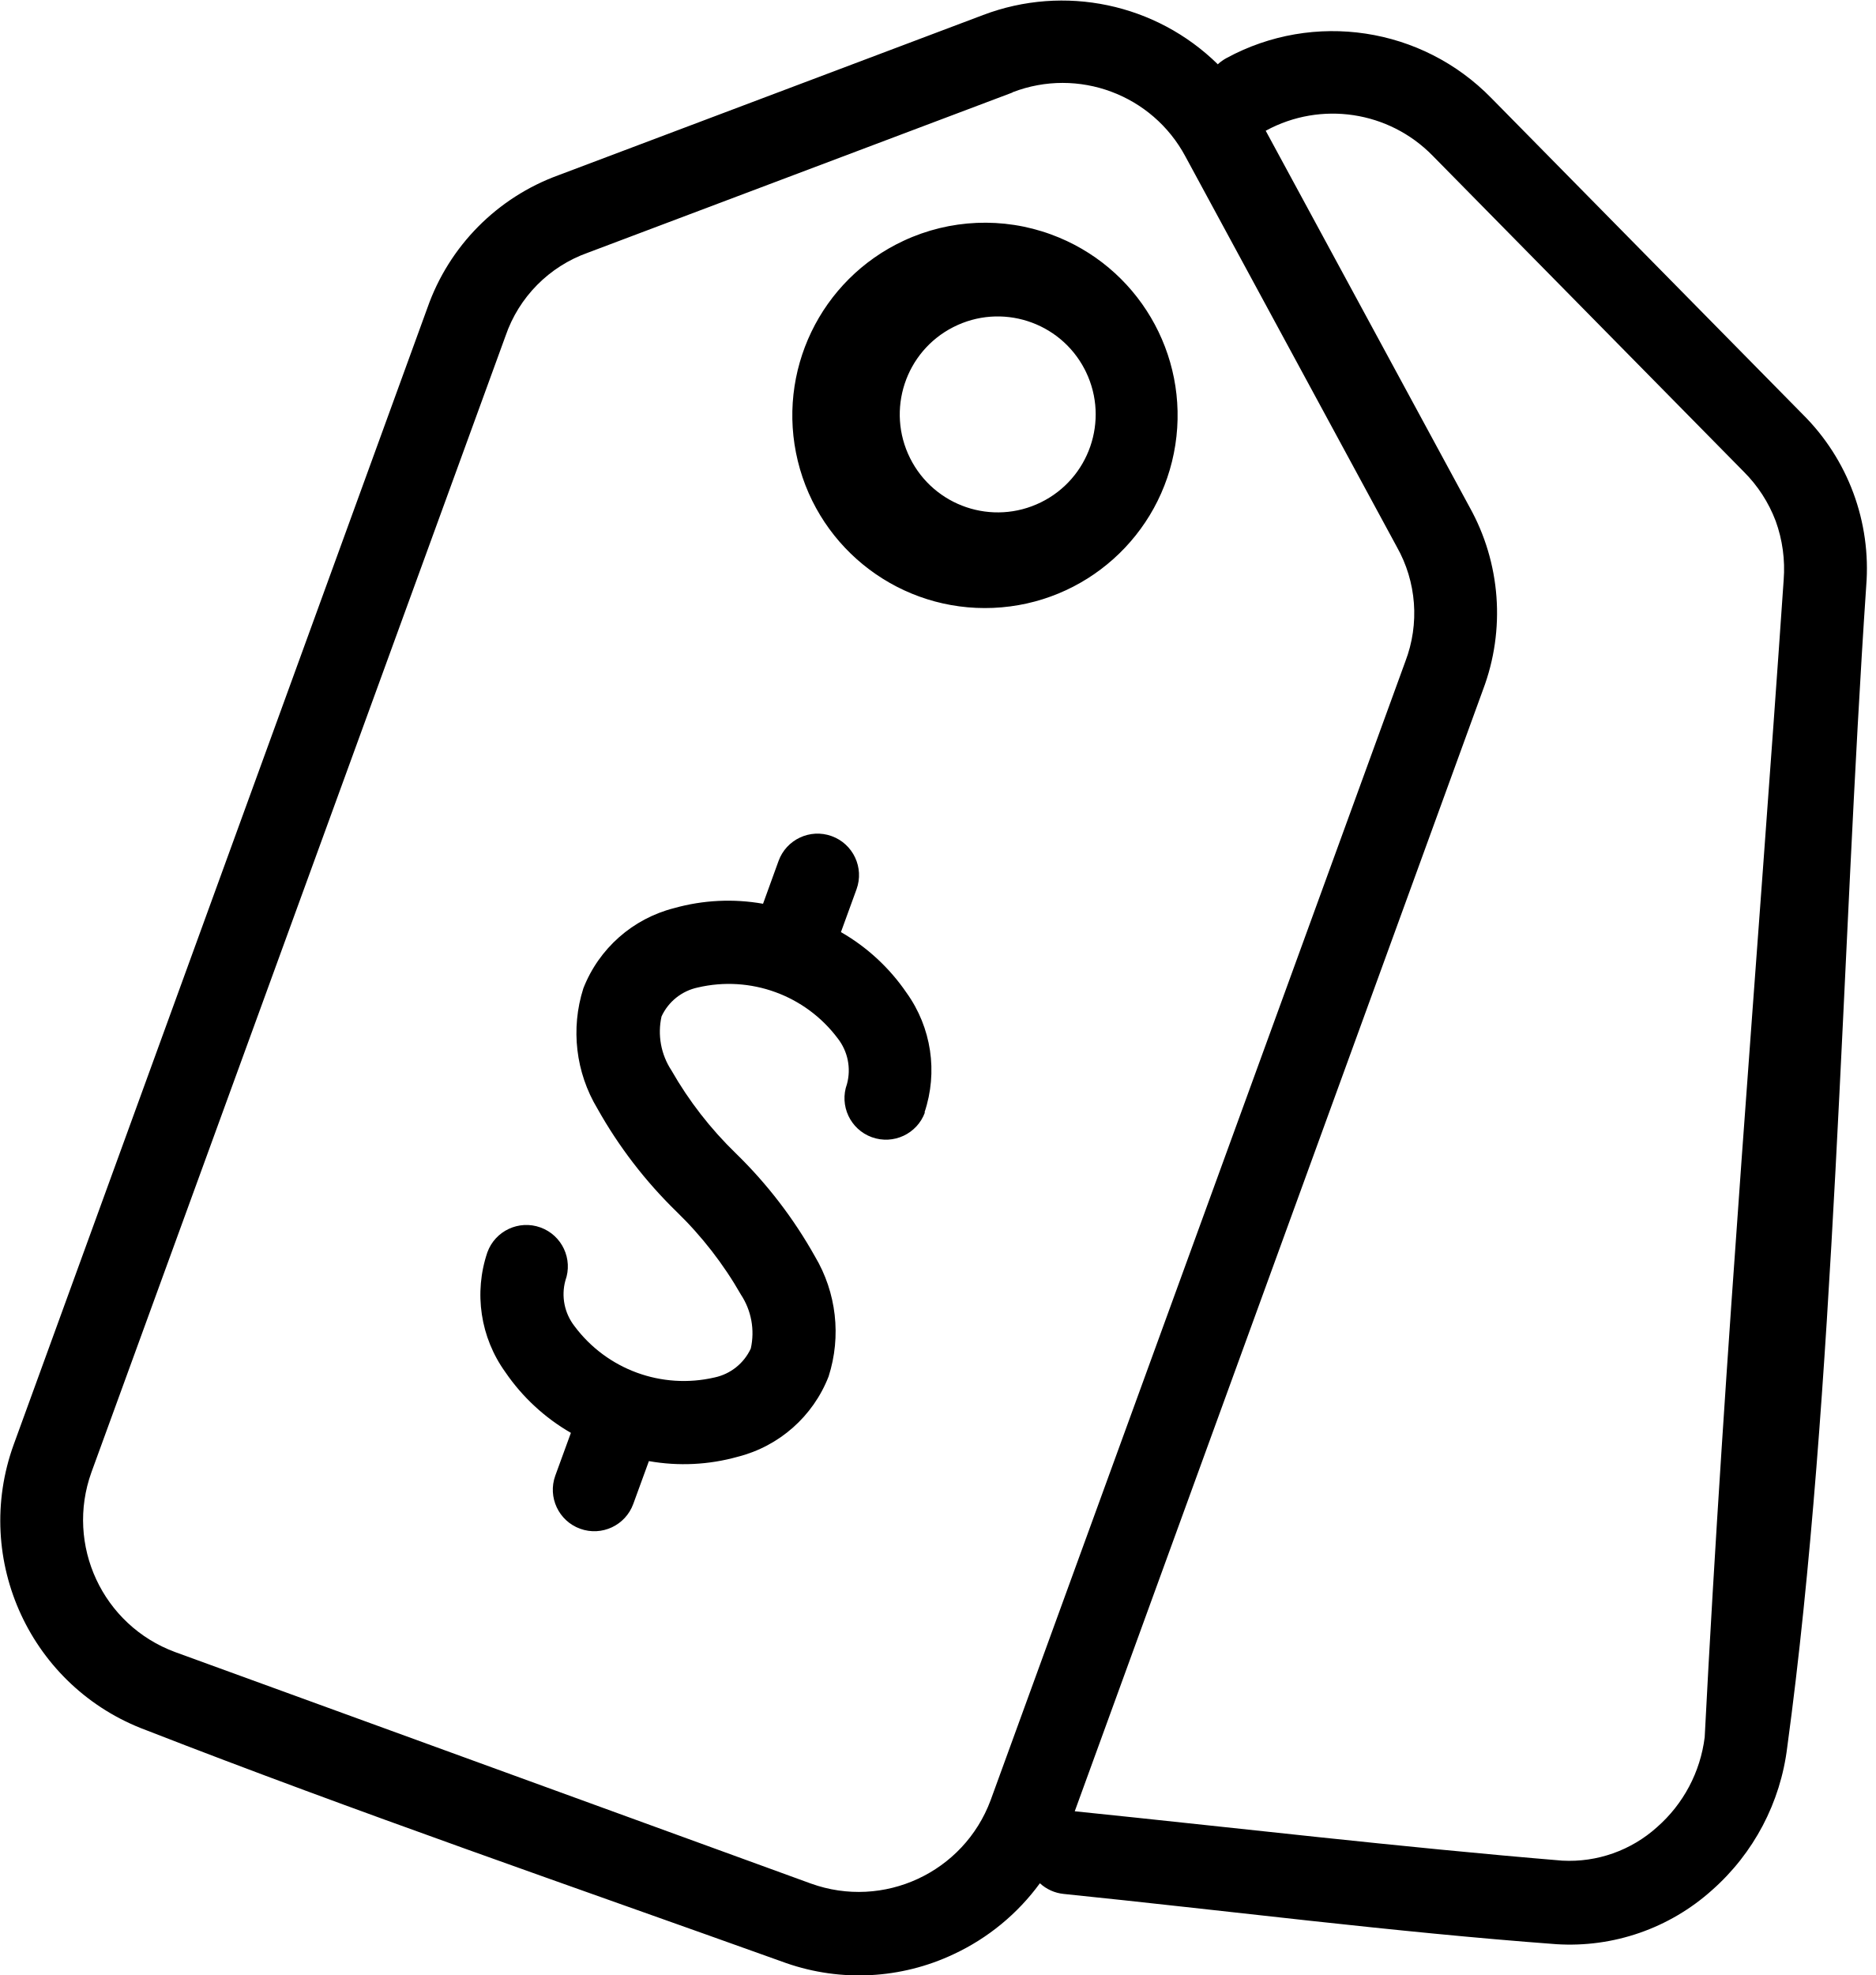
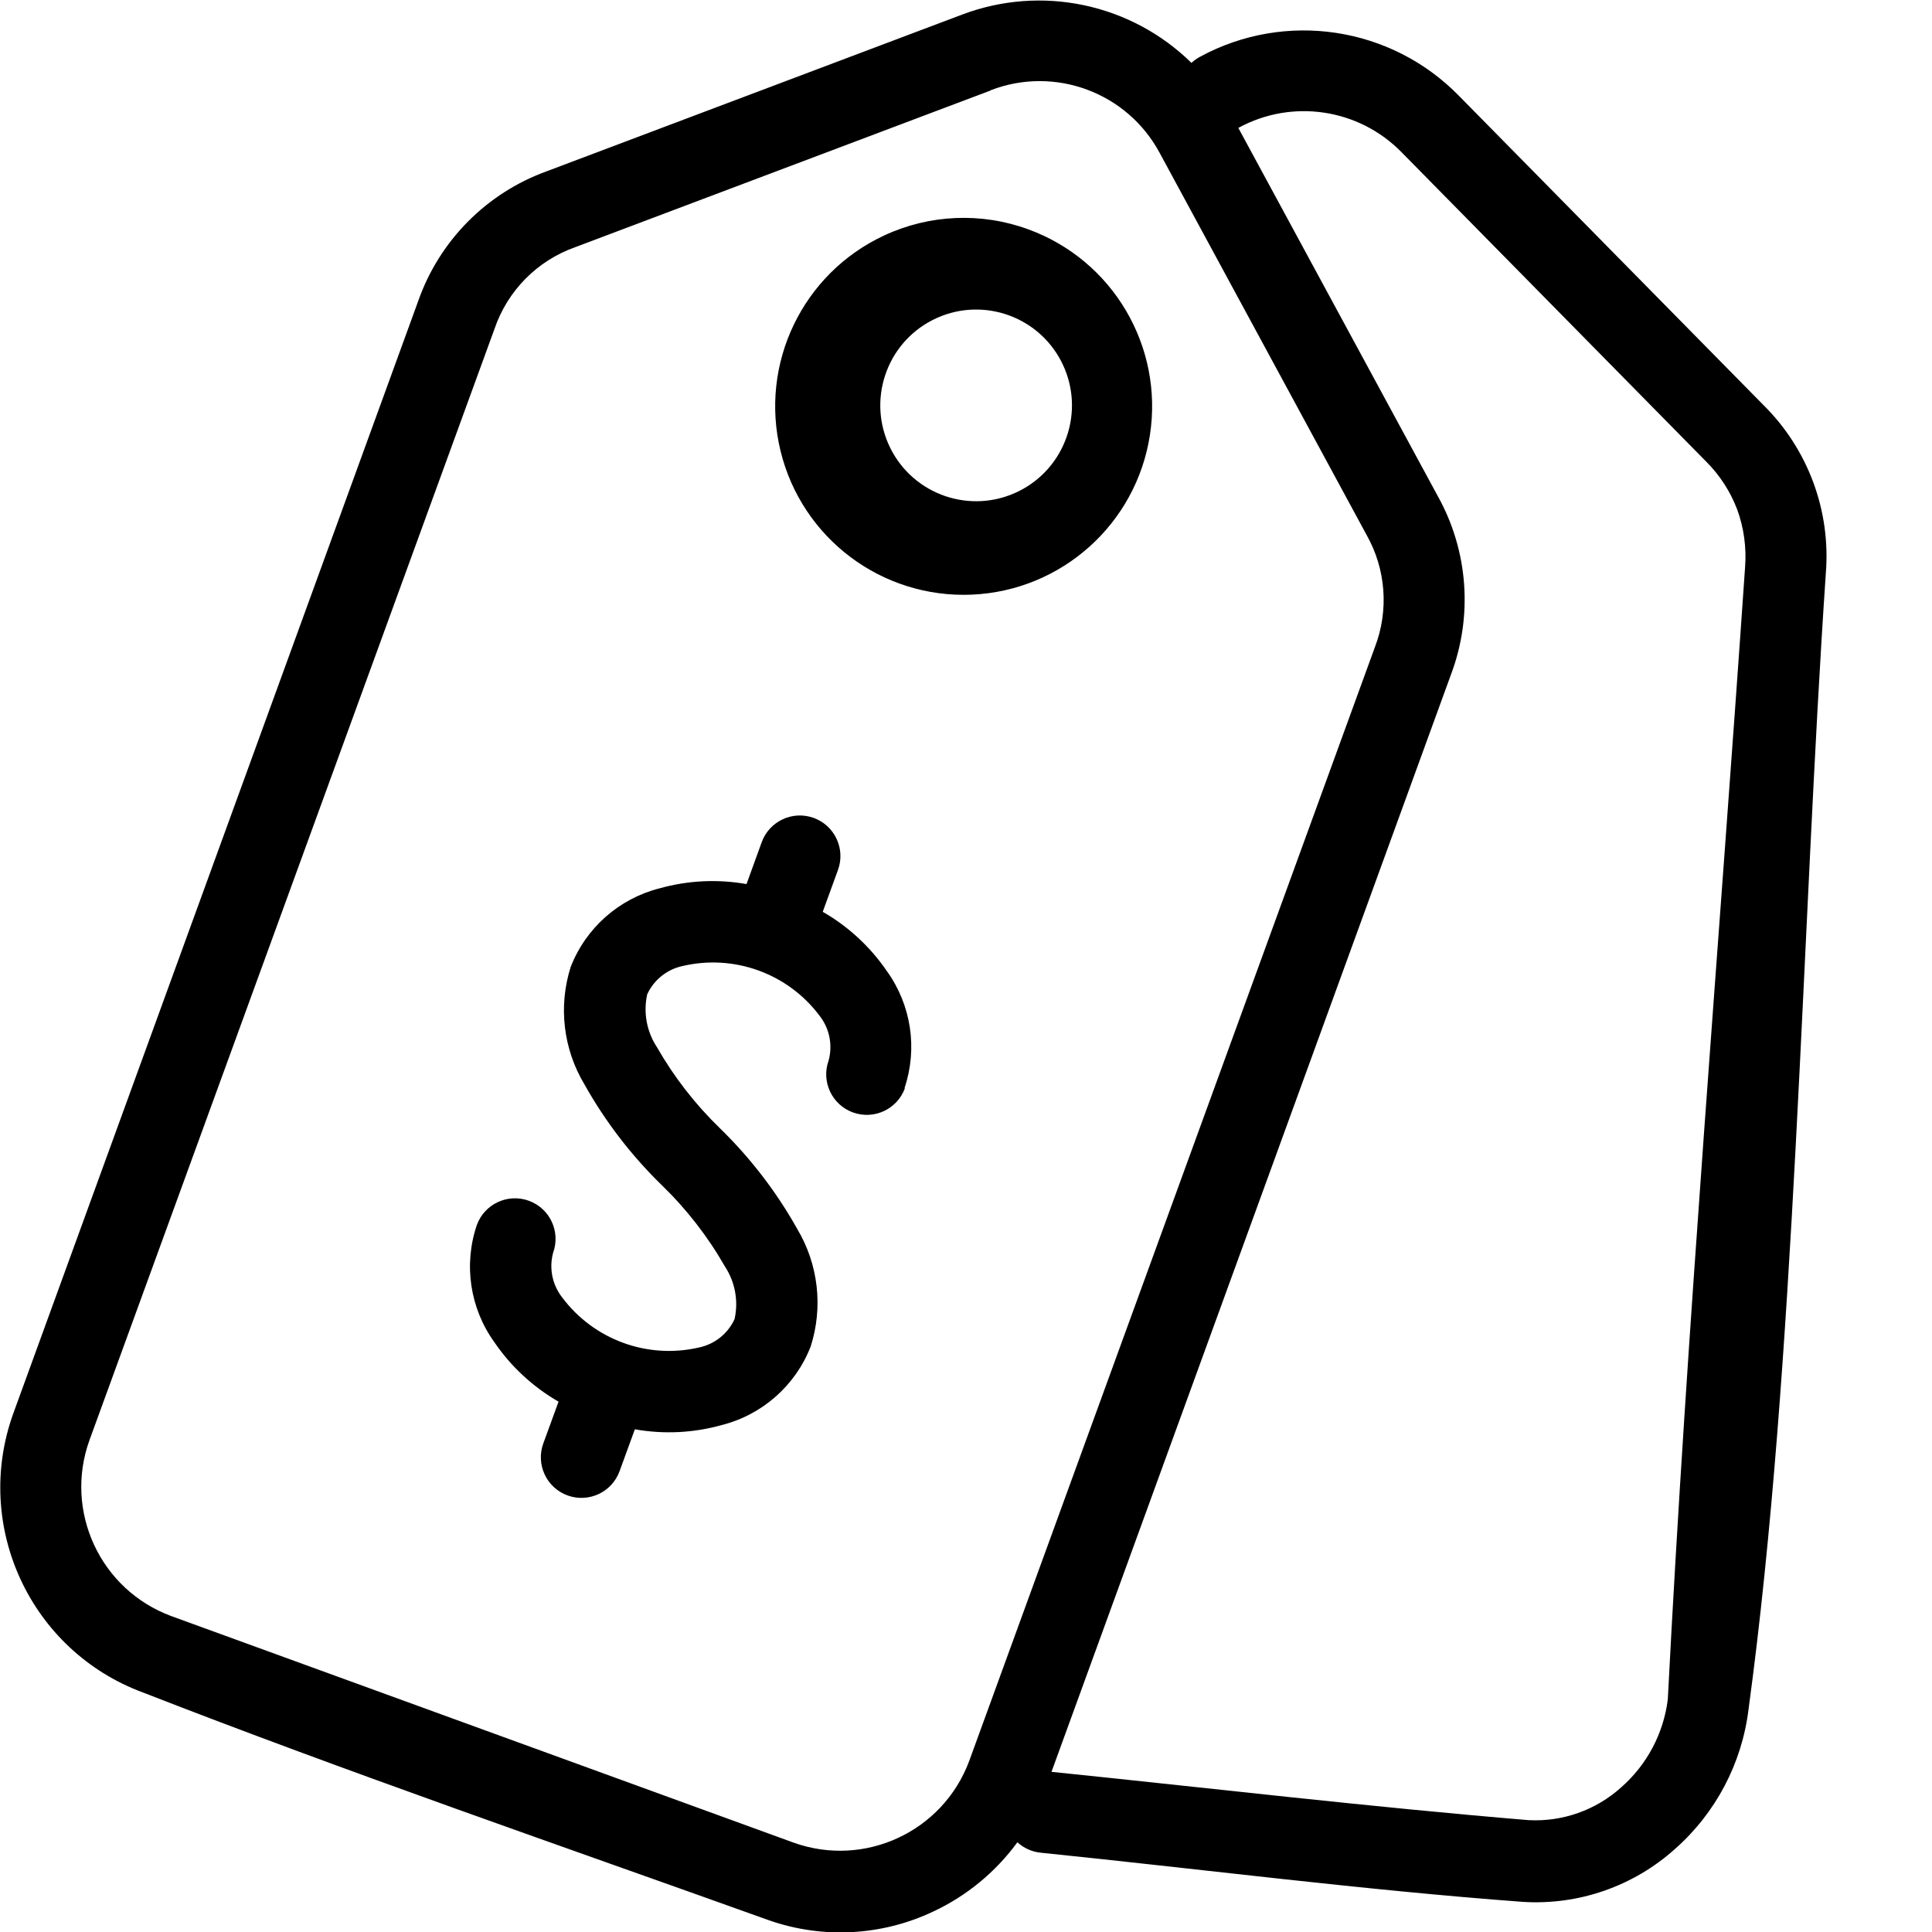
- <svg xmlns="http://www.w3.org/2000/svg" data-name="second-button-icon" width="19" height="20" viewBox="0 0 19 20">
+ <svg xmlns="http://www.w3.org/2000/svg" data-name="second-button-icon" width="20" height="20" viewBox="0 0 20 20">
  <path id="noun-5590516" d="M74.027,31.375h0l2.064,3.81a2.2,2.2,0,0,1,.137,1.85L72.093,48.393c1.639.168,3.3.364,4.938.5a1.326,1.326,0,0,0,.959-.339,1.449,1.449,0,0,0,.483-.911c.2-3.893.532-7.827.8-11.721a1.425,1.425,0,0,0-.081-.595,1.407,1.407,0,0,0-.324-.5l-3.151-3.2a1.415,1.415,0,0,0-1.686-.254Zm-3.451,9.94a.42.42,0,0,1-.79-.286.527.527,0,0,0-.093-.462,1.379,1.379,0,0,0-1.418-.516.524.524,0,0,0-.367.293.712.712,0,0,0,.1.546,3.781,3.781,0,0,0,.653.841,4.576,4.576,0,0,1,.8,1.042A1.488,1.488,0,0,1,69.6,43.99a1.341,1.341,0,0,1-.92.813,2.025,2.025,0,0,1-.9.044l-.158.433a.42.42,0,0,1-.79-.286l.158-.433a2.032,2.032,0,0,1-.664-.615,1.34,1.34,0,0,1-.182-1.213.42.42,0,1,1,.79.286.526.526,0,0,0,.093.462A1.38,1.38,0,0,0,68.445,44a.524.524,0,0,0,.367-.293.711.711,0,0,0-.1-.546,3.786,3.786,0,0,0-.653-.841,4.58,4.58,0,0,1-.8-1.042,1.487,1.487,0,0,1-.143-1.218,1.342,1.342,0,0,1,.92-.813,2.025,2.025,0,0,1,.9-.044l.157-.433a.42.42,0,0,1,.79.286l-.158.434a2.025,2.025,0,0,1,.664.614,1.342,1.342,0,0,1,.182,1.213Zm1.277-8.89a1.951,1.951,0,1,1-1.493.064,1.947,1.947,0,0,1,1.493-.064Zm.34,1.365a.992.992,0,1,0,.014.028ZM73.544,30.7a.427.427,0,0,1,.086-.061,2.248,2.248,0,0,1,2.683.406l3.151,3.2a2.2,2.2,0,0,1,.645,1.739c-.251,3.694-.313,8.175-.8,11.76a2.3,2.3,0,0,1-.761,1.447,2.155,2.155,0,0,1-1.577.548c-1.644-.122-3.345-.341-4.991-.509a.417.417,0,0,1-.24-.108,2.27,2.27,0,0,1-.875.719,2.244,2.244,0,0,1-1.693.09c-2.141-.768-4.37-1.535-6.483-2.359a2.262,2.262,0,0,1-1.342-2.893l4.19-11.511a2.205,2.205,0,0,1,1.328-1.343l4.3-1.622a2.252,2.252,0,0,1,2.378.5Zm-2.082.288-4.3,1.622a1.363,1.363,0,0,0-.834.843L62.134,44.96a1.426,1.426,0,0,0,.848,1.821l6.439,2.344a1.426,1.426,0,0,0,1.82-.844l4.2-11.531a1.366,1.366,0,0,0-.087-1.163l-2.14-3.951a1.41,1.41,0,0,0-1.75-.651Z" transform="translate(-61.208 -30.051)" />
</svg>
